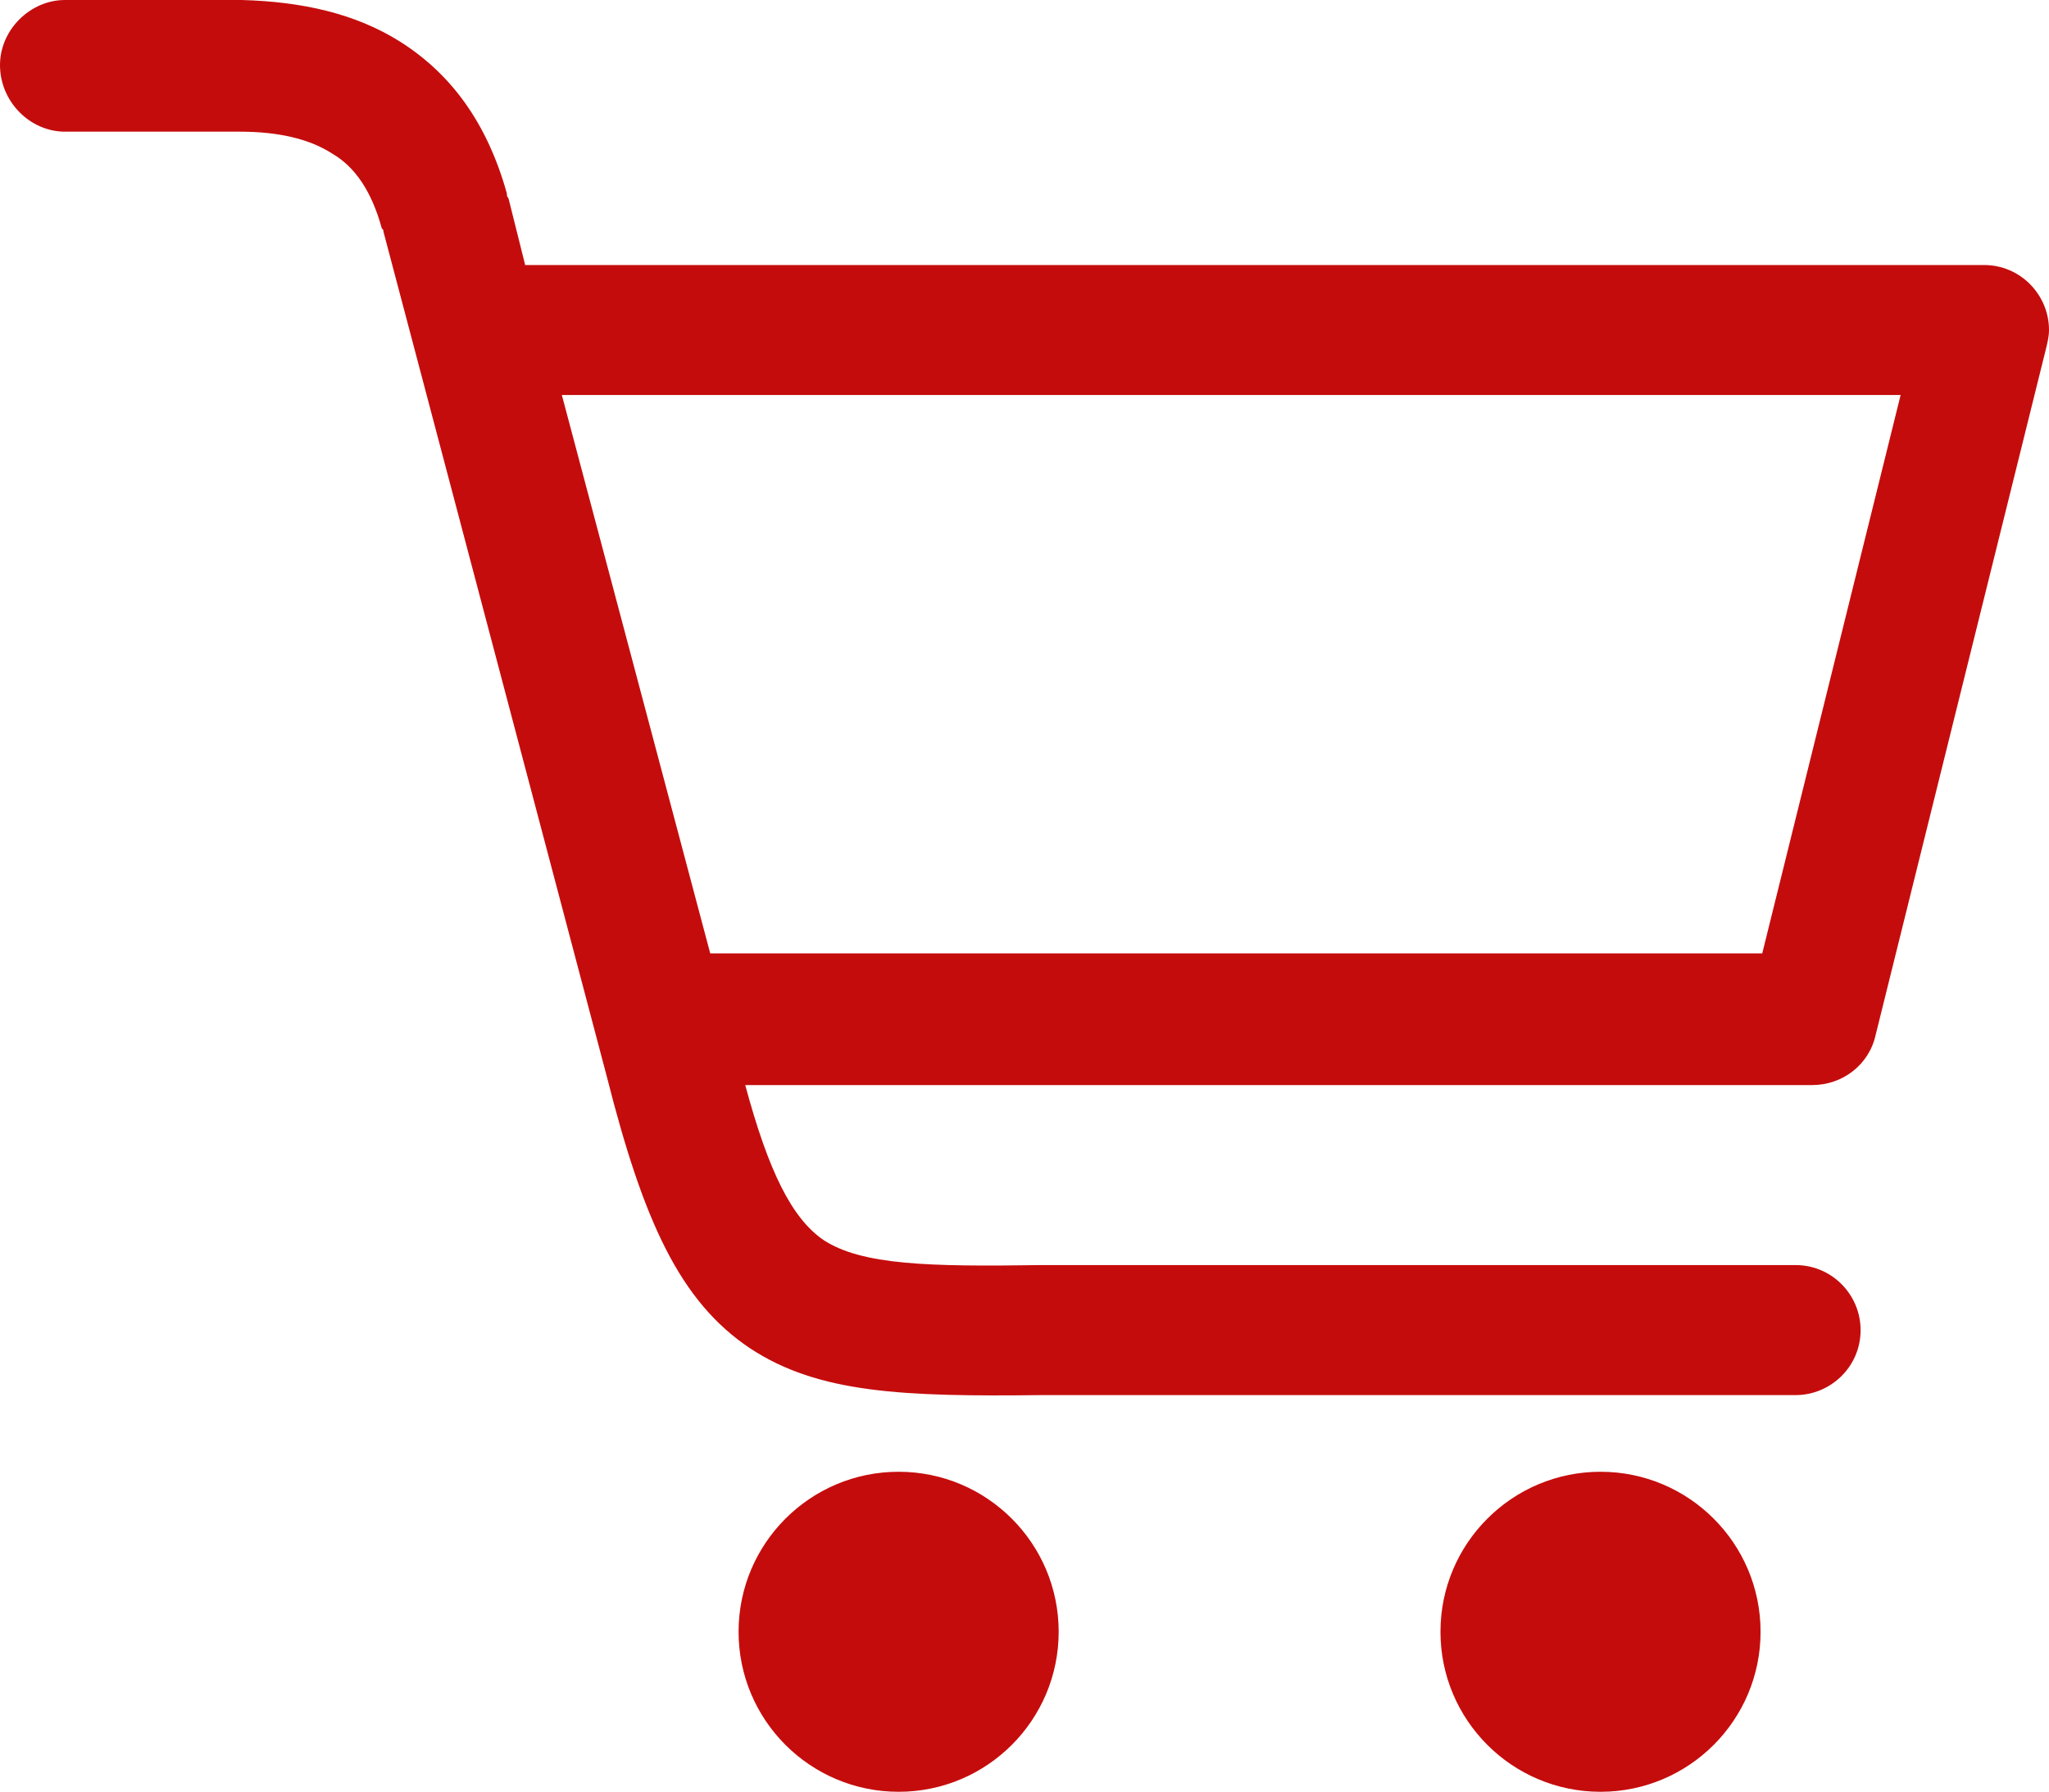
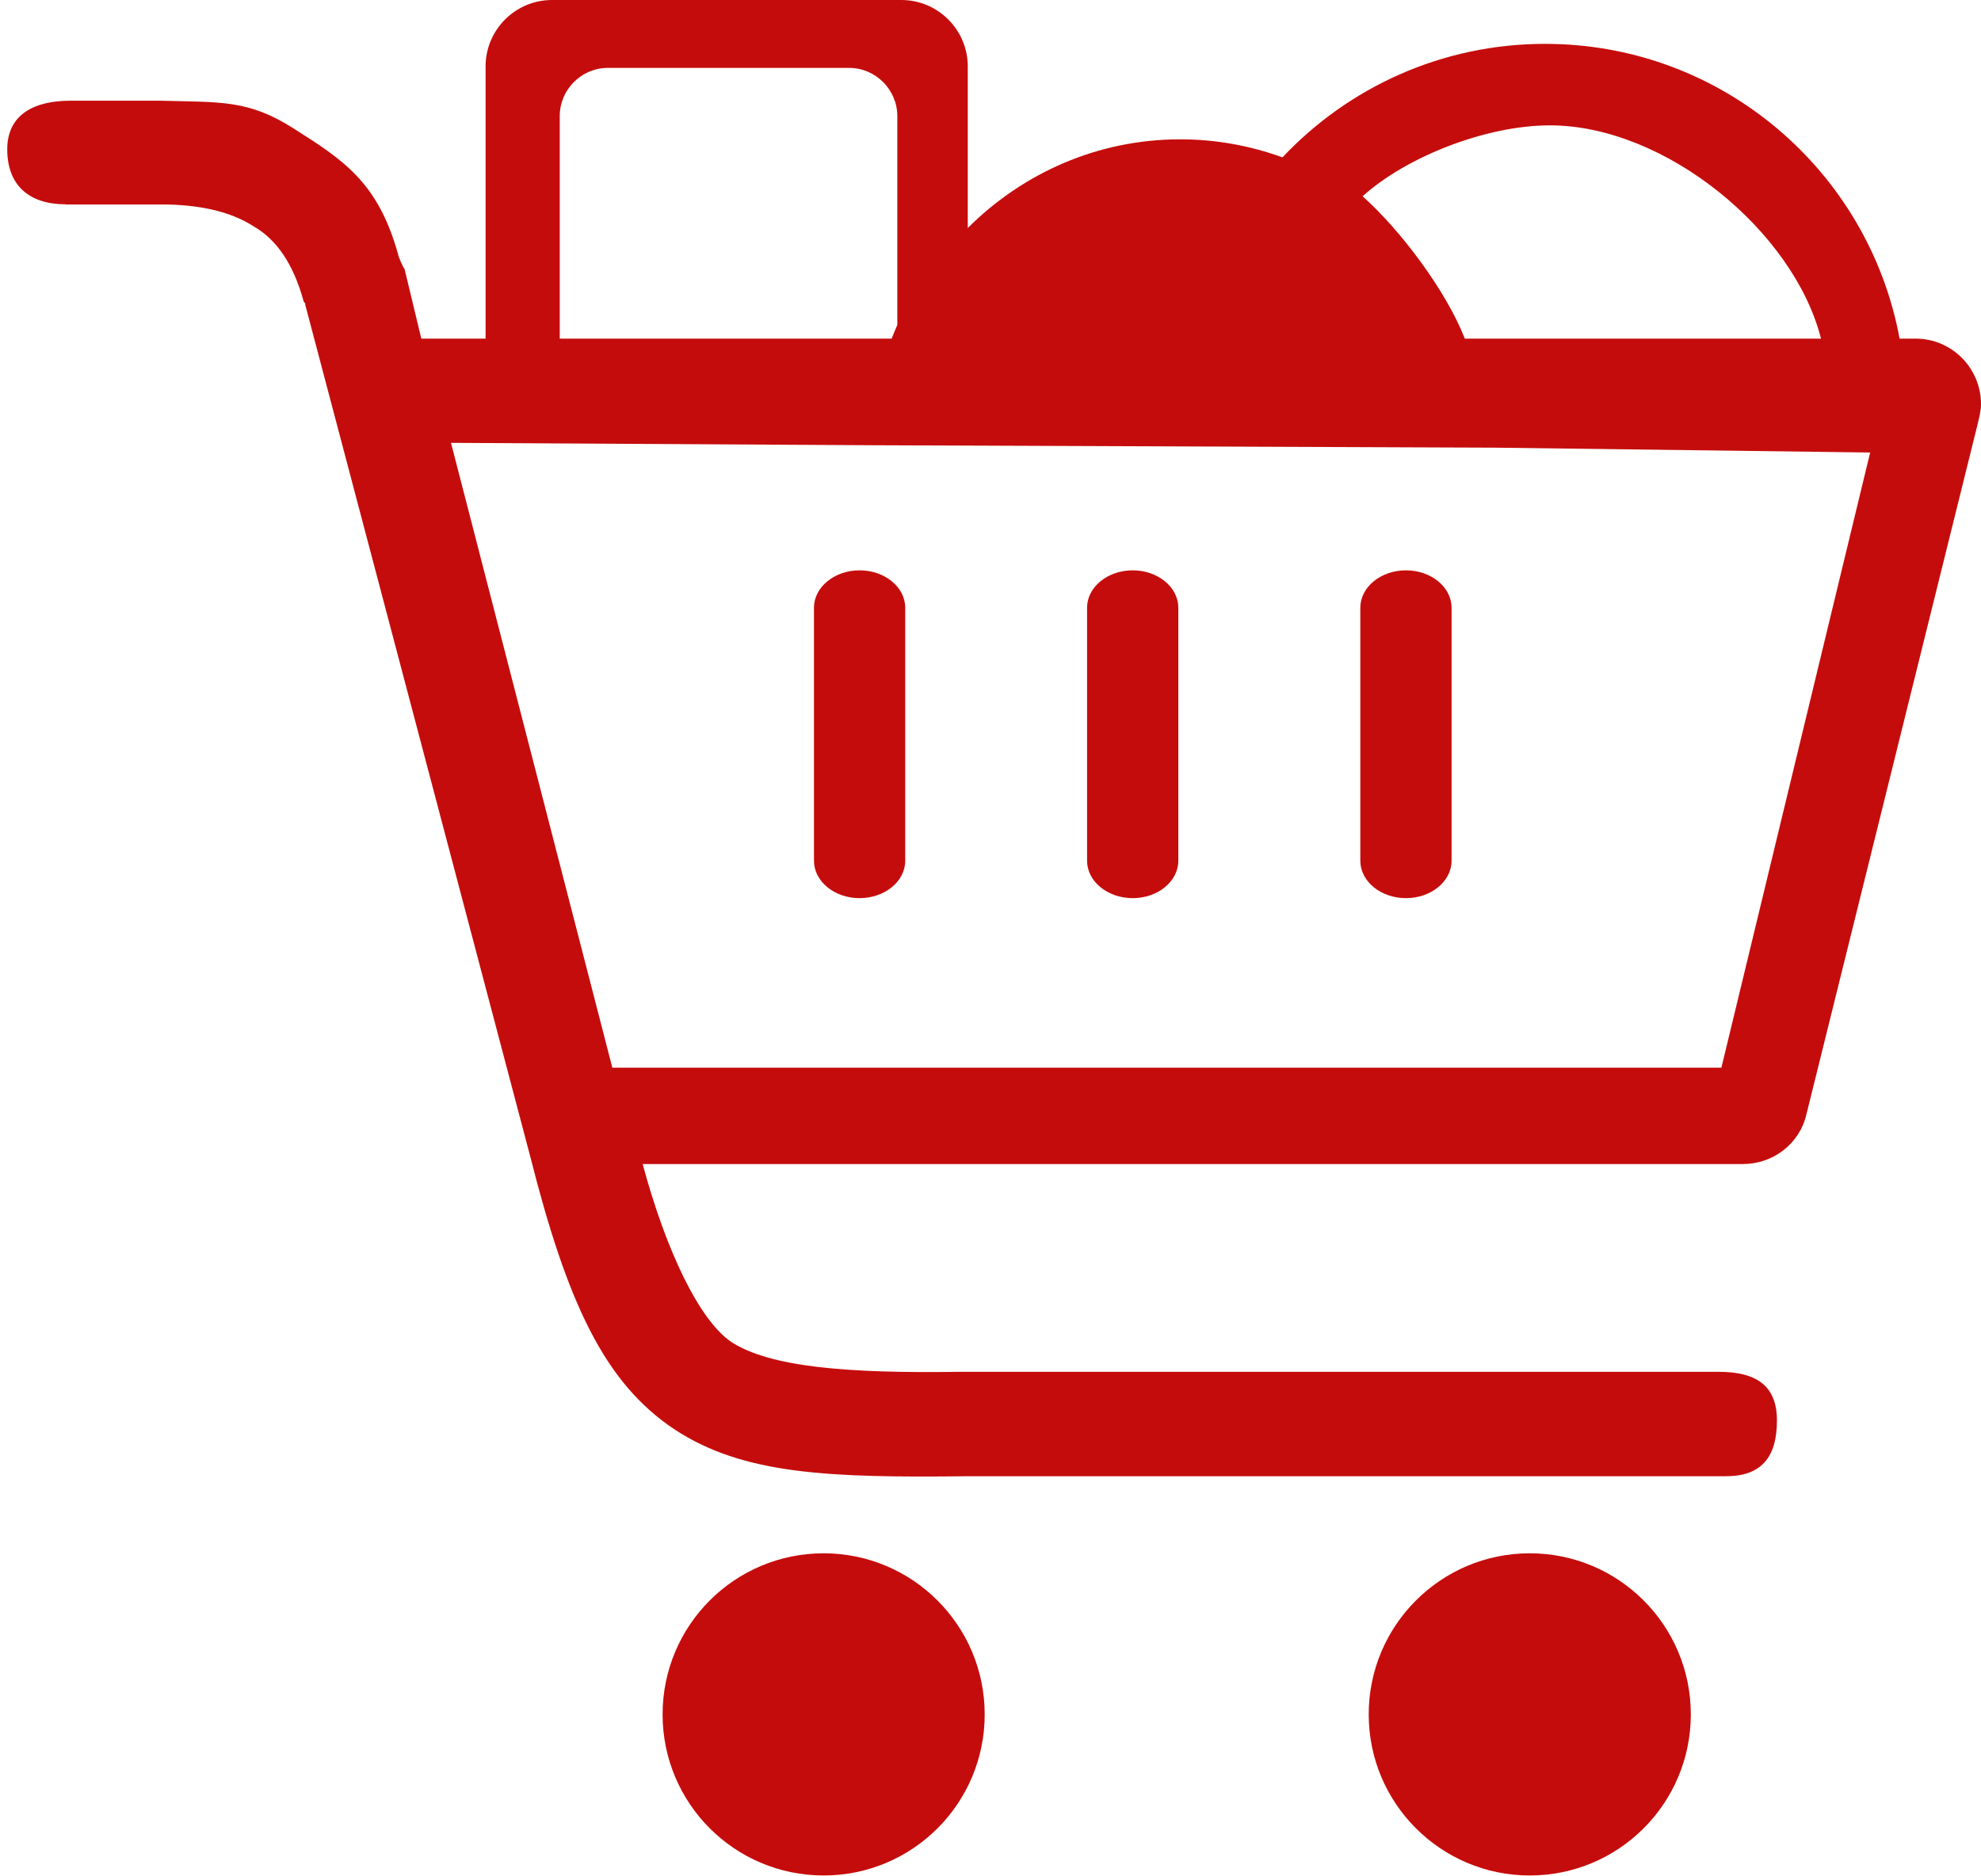
- <svg xmlns="http://www.w3.org/2000/svg" version="1.1" id="Layer_1" x="0px" y="0px" viewBox="0 0 122.9 107.5" style="enable-background:new 0 0 122.9 107.5">
+ <svg xmlns="http://www.w3.org/2000/svg" version="1.1" id="Layer_1" x="0px" y="0px" viewBox="0 0 122.88 116.31" style="enable-background:new 0 0 122.88 116.31">
  <g>
-     <path d="M3.9,7.9C1.8,7.9,0,6.1,0,3.9C0,1.8,1.8,0,3.9,0h10.2c0.1,0,0.3,0,0.4,0c3.6,0.1,6.8,0.8,9.5,2.5c3,1.9,5.2,4.8,6.4,9.1 c0,0.1,0,0.2,0.1,0.3l1,4H119c2.2,0,3.9,1.8,3.9,3.9c0,0.4-0.1,0.8-0.2,1.2l-10.2,41.1c-0.4,1.8-2,3-3.8,3v0H44.7 c1.4,5.2,2.8,8,4.7,9.3c2.3,1.5,6.3,1.6,13,1.5h0.1v0h45.2c2.2,0,3.9,1.8,3.9,3.9c0,2.2-1.8,3.9-3.9,3.9H62.5v0 c-8.3,0.1-13.4-0.1-17.5-2.8c-4.2-2.8-6.4-7.6-8.6-16.3l0,0L23,13.9c0-0.1,0-0.1-0.1-0.2c-0.6-2.2-1.6-3.7-3-4.5 c-1.4-0.9-3.3-1.3-5.5-1.3c-0.1,0-0.2,0-0.3,0H3.9L3.9,7.9z M96,88.3c5.3,0,9.6,4.3,9.6,9.6c0,5.3-4.3,9.6-9.6,9.6 c-5.3,0-9.6-4.3-9.6-9.6C86.4,92.6,90.7,88.3,96,88.3L96,88.3z M53.9,88.3c5.3,0,9.6,4.3,9.6,9.6c0,5.3-4.3,9.6-9.6,9.6 c-5.3,0-9.6-4.3-9.6-9.6C44.3,92.6,48.6,88.3,53.9,88.3L53.9,88.3z M33.7,23.7l8.9,33.5h63.1l8.3-33.5H33.7L33.7,23.7z" style="fill: rgb(197, 12, 12);" />
+     <path d="M 4.06 12.67 C 1.87 12.67 0.449 11.548 0.449 9.258 C 0.449 7.068 2.169 6.246 4.359 6.246 L 9.081 6.246 C 9.181 6.246 9.84 6.246 9.95 6.246 C 13.7 6.346 15.384 6.178 18.184 7.948 C 21.304 9.928 23.444 11.292 24.694 15.772 C 24.694 15.872 24.994 16.58 25.094 16.68 L 26.134 21 L 30.12 21 L 30.12 4.12 C 30.12 1.85 31.97 0 34.24 0 L 55.91 0 C 58.18 0 60.03 1.85 60.03 4.12 L 60.03 14.14 C 63.45 10.73 68.09 8.64 73.21 8.64 C 75.43 8.64 77.57 9.04 79.55 9.76 C 83.63 5.43 89.42 2.72 95.84 2.72 C 106.8 2.72 115.91 10.6 117.83 21 L 118.82 21 C 121.11 21 122.88 22.87 122.88 25.06 C 122.88 25.48 122.77 25.89 122.67 26.31 L 112.06 69.07 C 111.64 70.94 109.98 72.19 108.11 72.19 L 39.864 72.19 C 41.324 77.6 43.372 81.857 45.352 83.217 C 47.742 84.777 52.511 85.176 59.481 85.076 L 60.18 85.076 L 106.611 85.076 C 108.901 85.076 110.222 85.899 110.222 88.089 C 110.222 90.379 109.25 91.55 107.06 91.55 L 60.04 91.55 C 51.4 91.65 46.1 91.45 41.83 88.64 C 37.46 85.73 35.17 80.73 32.88 71.68 L 18.94 18.92 C 18.94 18.82 18.94 18.82 18.84 18.71 C 18.22 16.42 17.18 14.86 15.72 14.03 C 14.26 13.09 12.29 12.68 10 12.68 C 9.9 12.68 9.79 12.68 9.69 12.68 L 4.06 12.68 L 4.06 12.67 Z M 84.38 37.69 C 84.38 36.41 85.65 35.37 87.21 35.37 C 88.77 35.37 90.04 36.41 90.04 37.69 L 90.04 53.38 C 90.04 54.66 88.77 55.7 87.21 55.7 C 85.65 55.7 84.38 54.66 84.38 53.38 L 84.38 37.69 Z M 67.43 37.69 C 67.43 36.41 68.7 35.37 70.26 35.37 C 71.82 35.37 73.09 36.41 73.09 37.69 L 73.09 53.38 C 73.09 54.66 71.82 55.7 70.26 55.7 C 68.7 55.7 67.43 54.66 67.43 53.38 L 67.43 37.69 Z M 50.49 37.69 C 50.49 36.41 51.76 35.37 53.32 35.37 C 54.88 35.37 56.15 36.41 56.15 37.69 L 56.15 53.38 C 56.15 54.66 54.88 55.7 53.32 55.7 C 51.76 55.7 50.49 54.66 50.49 53.38 L 50.49 37.69 Z M 84.522 12.173 C 86.832 14.223 89.71 18.03 90.86 21 L 112.955 21 C 111.275 14.35 103.309 7.774 96.139 7.774 C 92.189 7.774 87.242 9.713 84.522 12.173 Z M 92.809 27.763 L 54.35 27.613 L 27.975 27.464 L 37.983 66.215 L 106.776 66.215 L 116.004 28.063 L 92.809 27.763 Z M 55.31 21 C 55.42 20.71 55.54 20.43 55.66 20.15 L 55.66 7.2 C 55.66 5.56 54.31 4.21 52.67 4.21 L 37.71 4.21 C 36.07 4.21 34.72 5.55 34.72 7.2 L 34.72 21 L 55.31 21 Z M 94.89 96.33 C 100.41 96.33 104.88 100.8 104.88 106.32 C 104.88 111.84 100.41 116.31 94.89 116.31 C 89.38 116.31 84.9 111.84 84.9 106.32 C 84.9 100.8 89.38 96.33 94.89 96.33 Z M 51.09 96.33 C 56.6 96.33 61.08 100.8 61.08 106.32 C 61.08 111.84 56.61 116.31 51.09 116.31 C 45.57 116.31 41.1 111.84 41.1 106.32 C 41.1 100.8 45.57 96.33 51.09 96.33 Z" style="fill: rgb(197, 12, 12);" />
  </g>
</svg>
